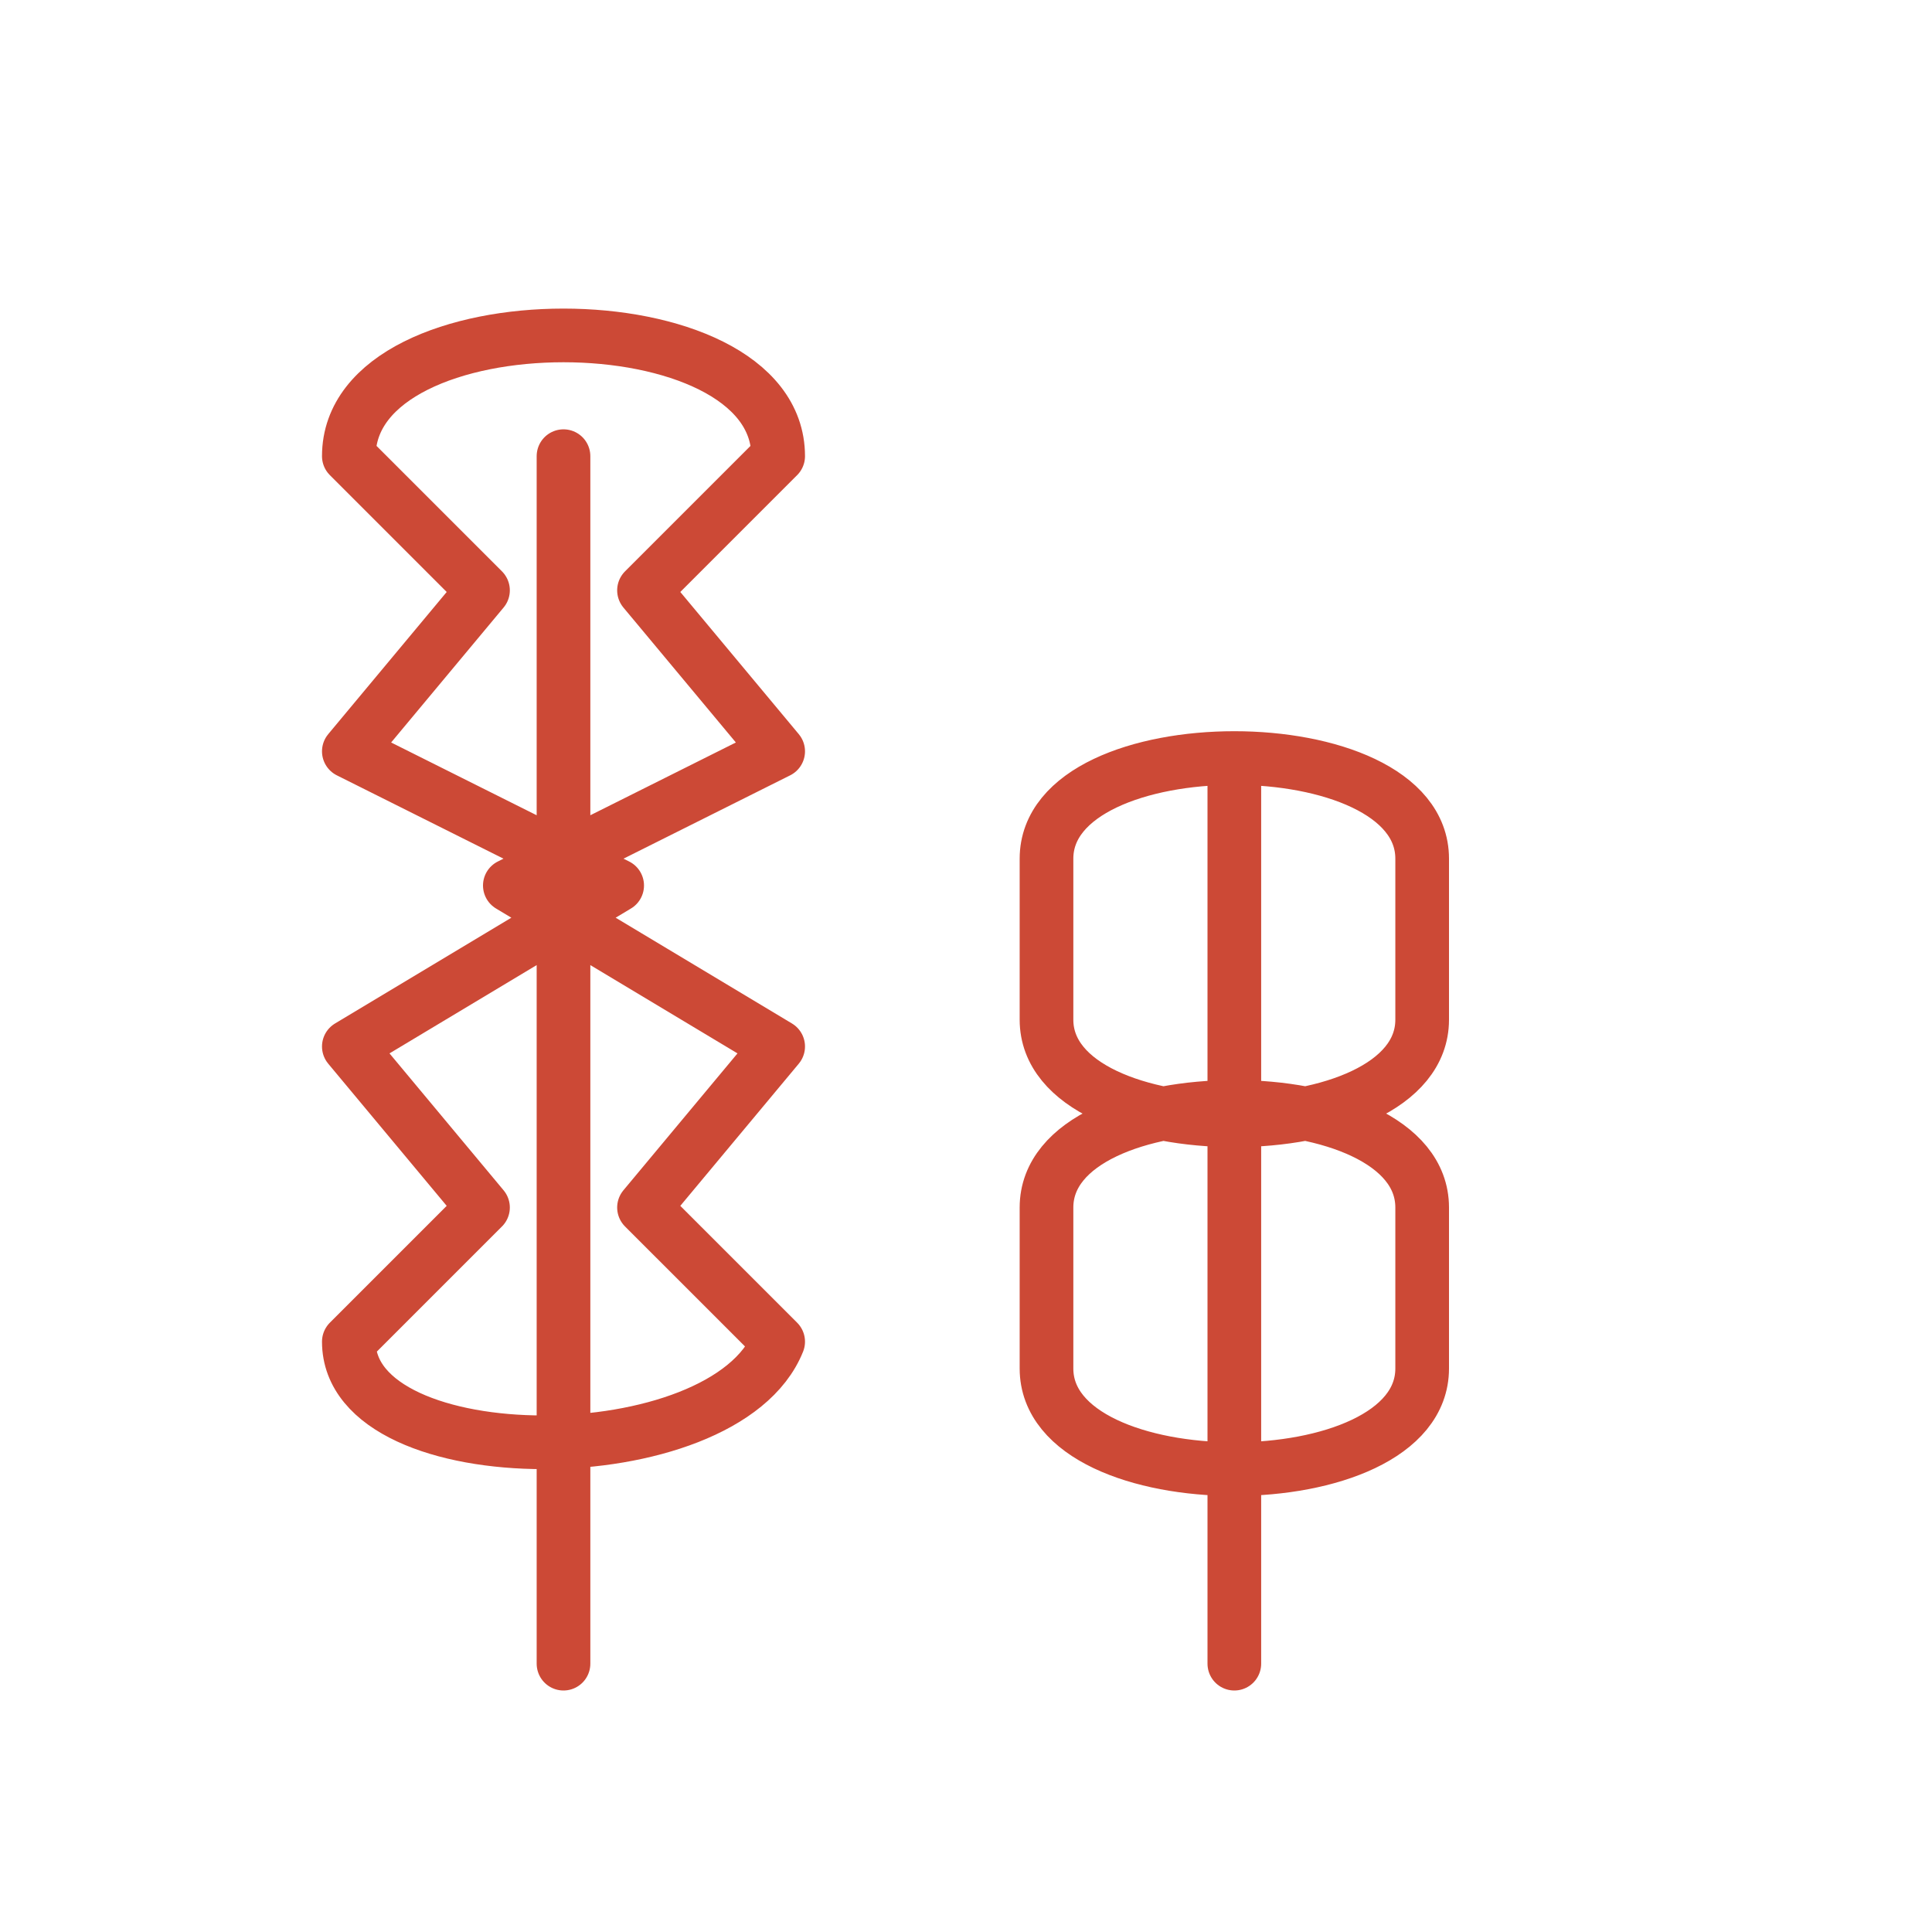
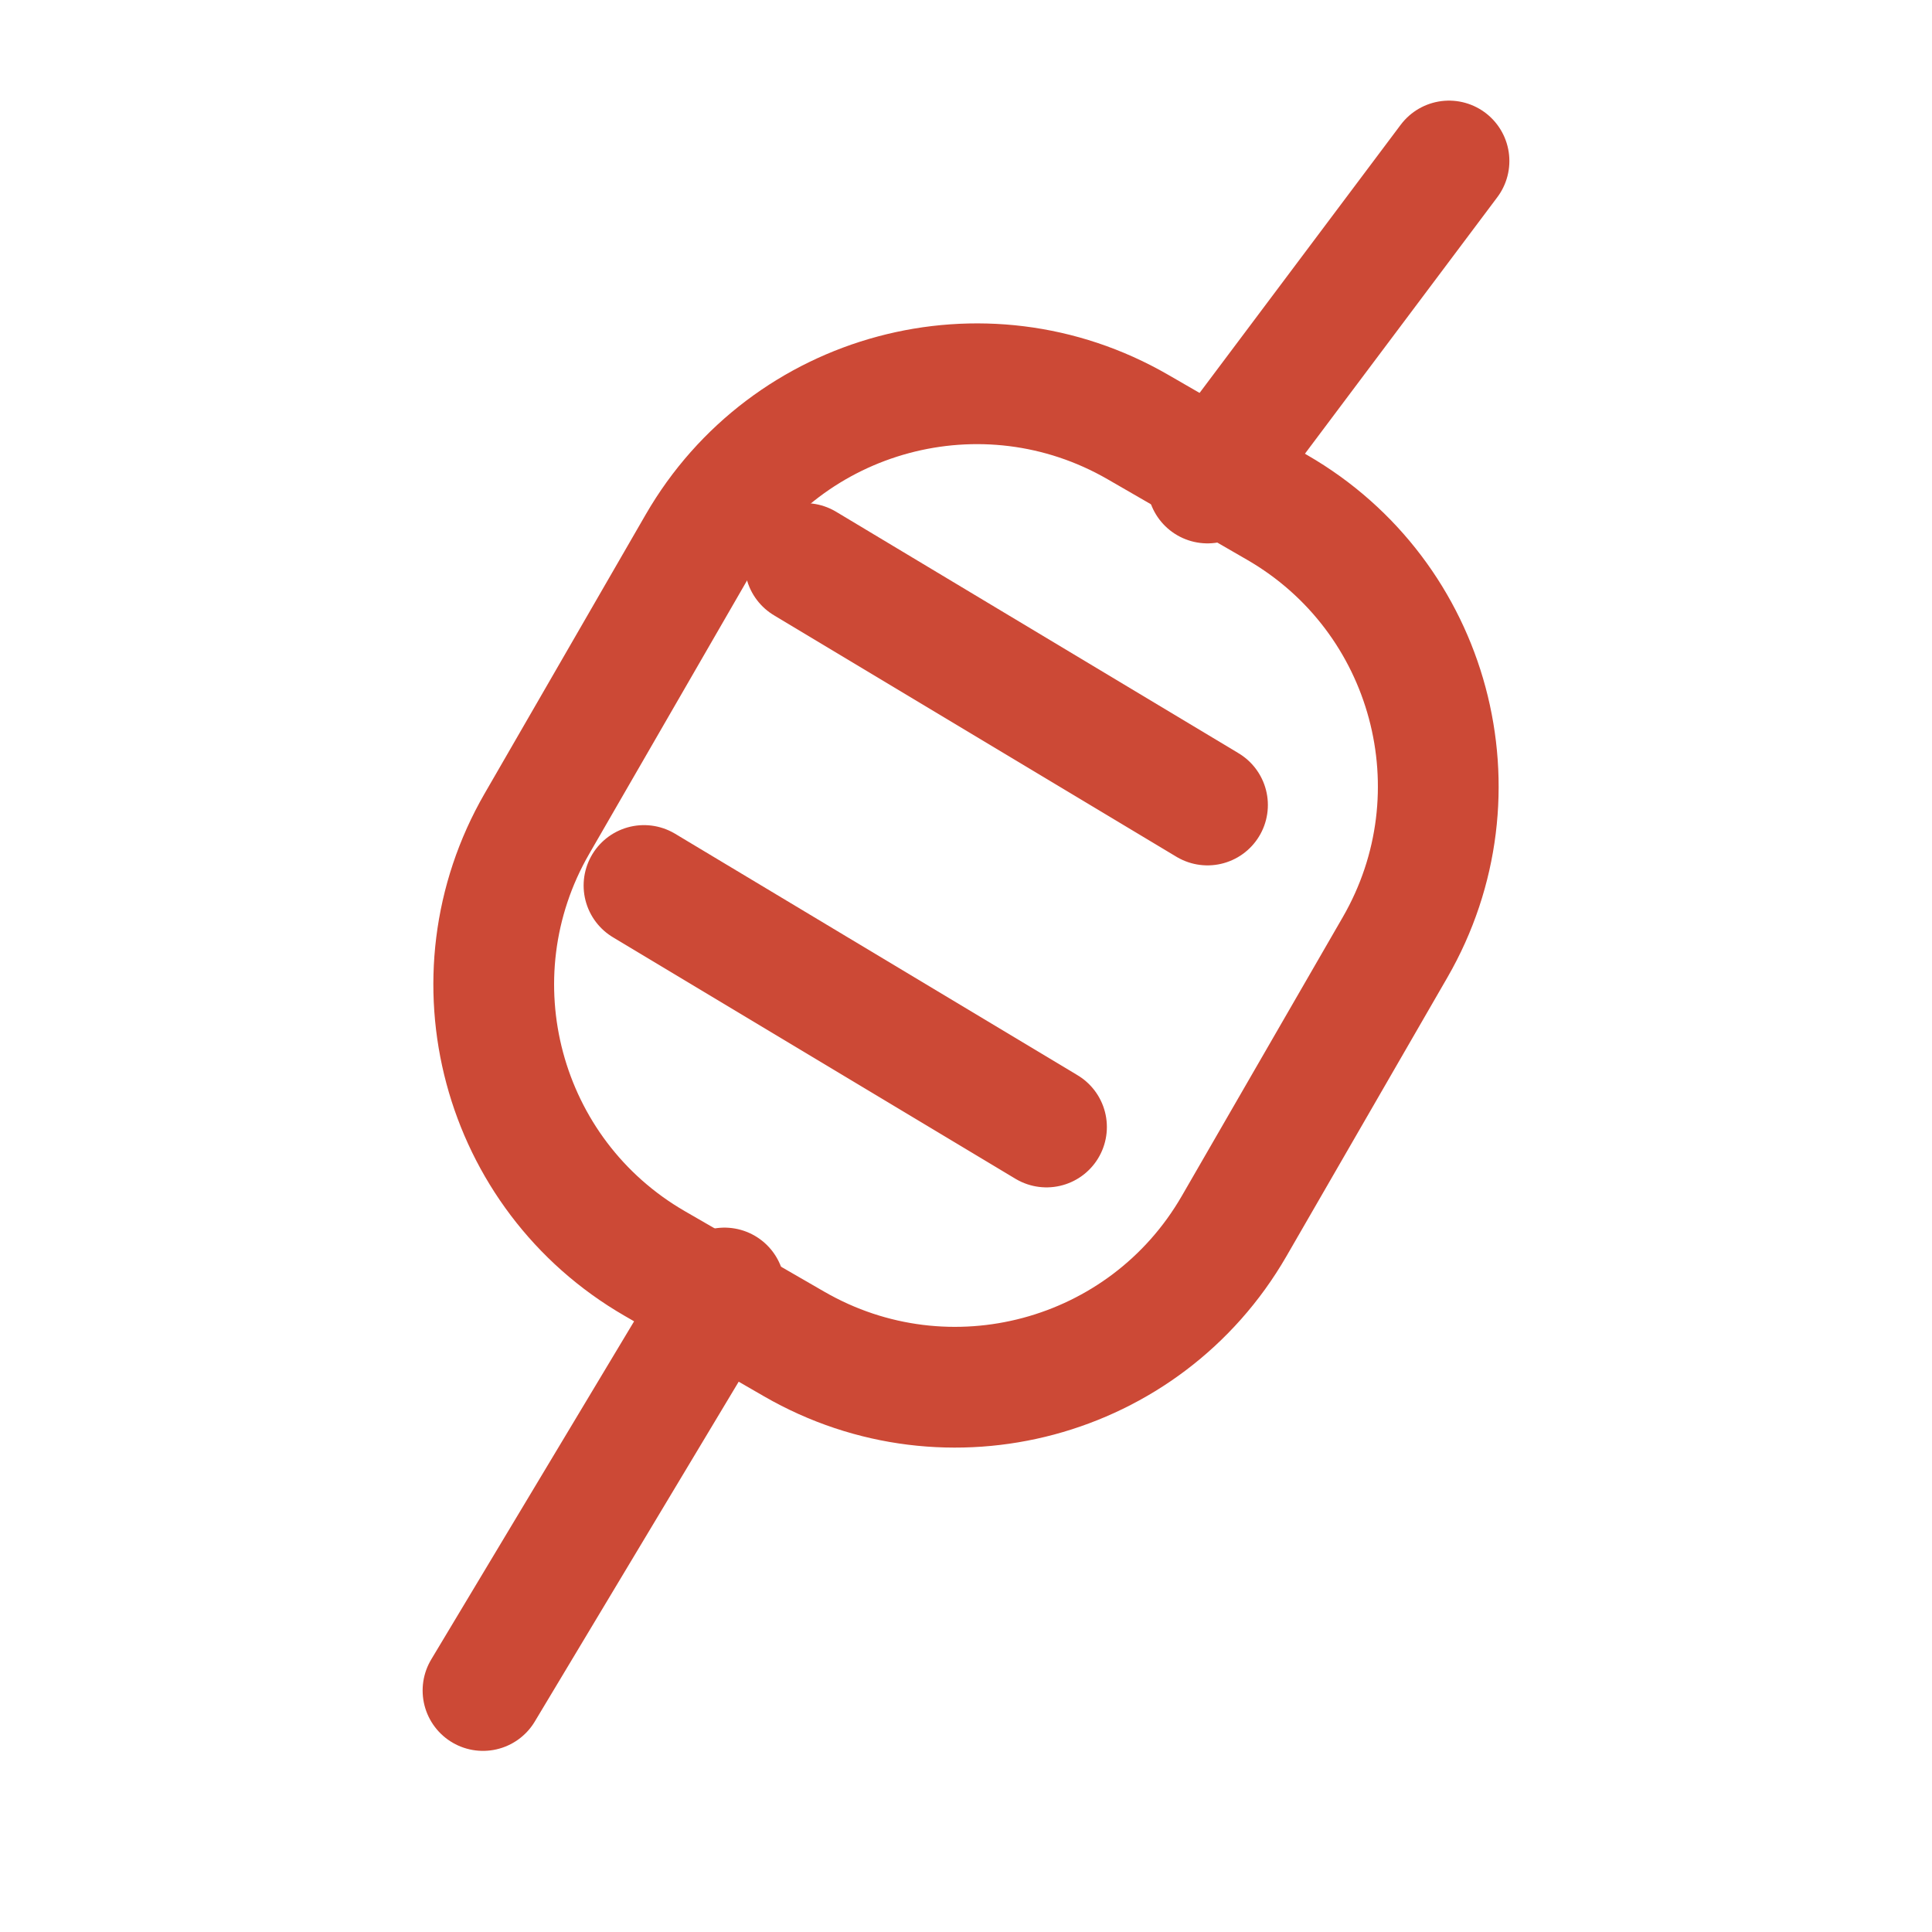
- <svg xmlns="http://www.w3.org/2000/svg" width="72" height="72" viewBox="0 0 72 72">
-   <g fill="none" stroke="#CC4936" stroke-width="2" stroke-linecap="round" stroke-linejoin="round">
-     <path d="M21 62V17m25 45V29M13 17c0-6 16-6 16 0l-5 5 5 6-10 5 10 6-5 6 5 5c-2 5-16 5-16 0l5-5-5-6 10-6-10-5 5-6-5-5Zm26 15c0-5 14-5 14 0v6c0 5-14 5-14 0v-6Zm0 13c0-5 14-5 14 0v6c0 5-14 5-14 0v-6Z" />
-   </g>
+ <svg xmlns="http://www.w3.org/2000/svg" viewBox="0 0 24 24" fill="none" stroke="#CC4936" stroke-width="1.5" stroke-linecap="round" stroke-linejoin="round">
+   <path d="m6 21 3-5m6-10 3-4" />
+   <rect x="7" y="5" width="10" height="12" rx="4" transform="rotate(30 12 11)" />
+   <path d="m10 7 5 3m-7 1 5 3" />
</svg>
